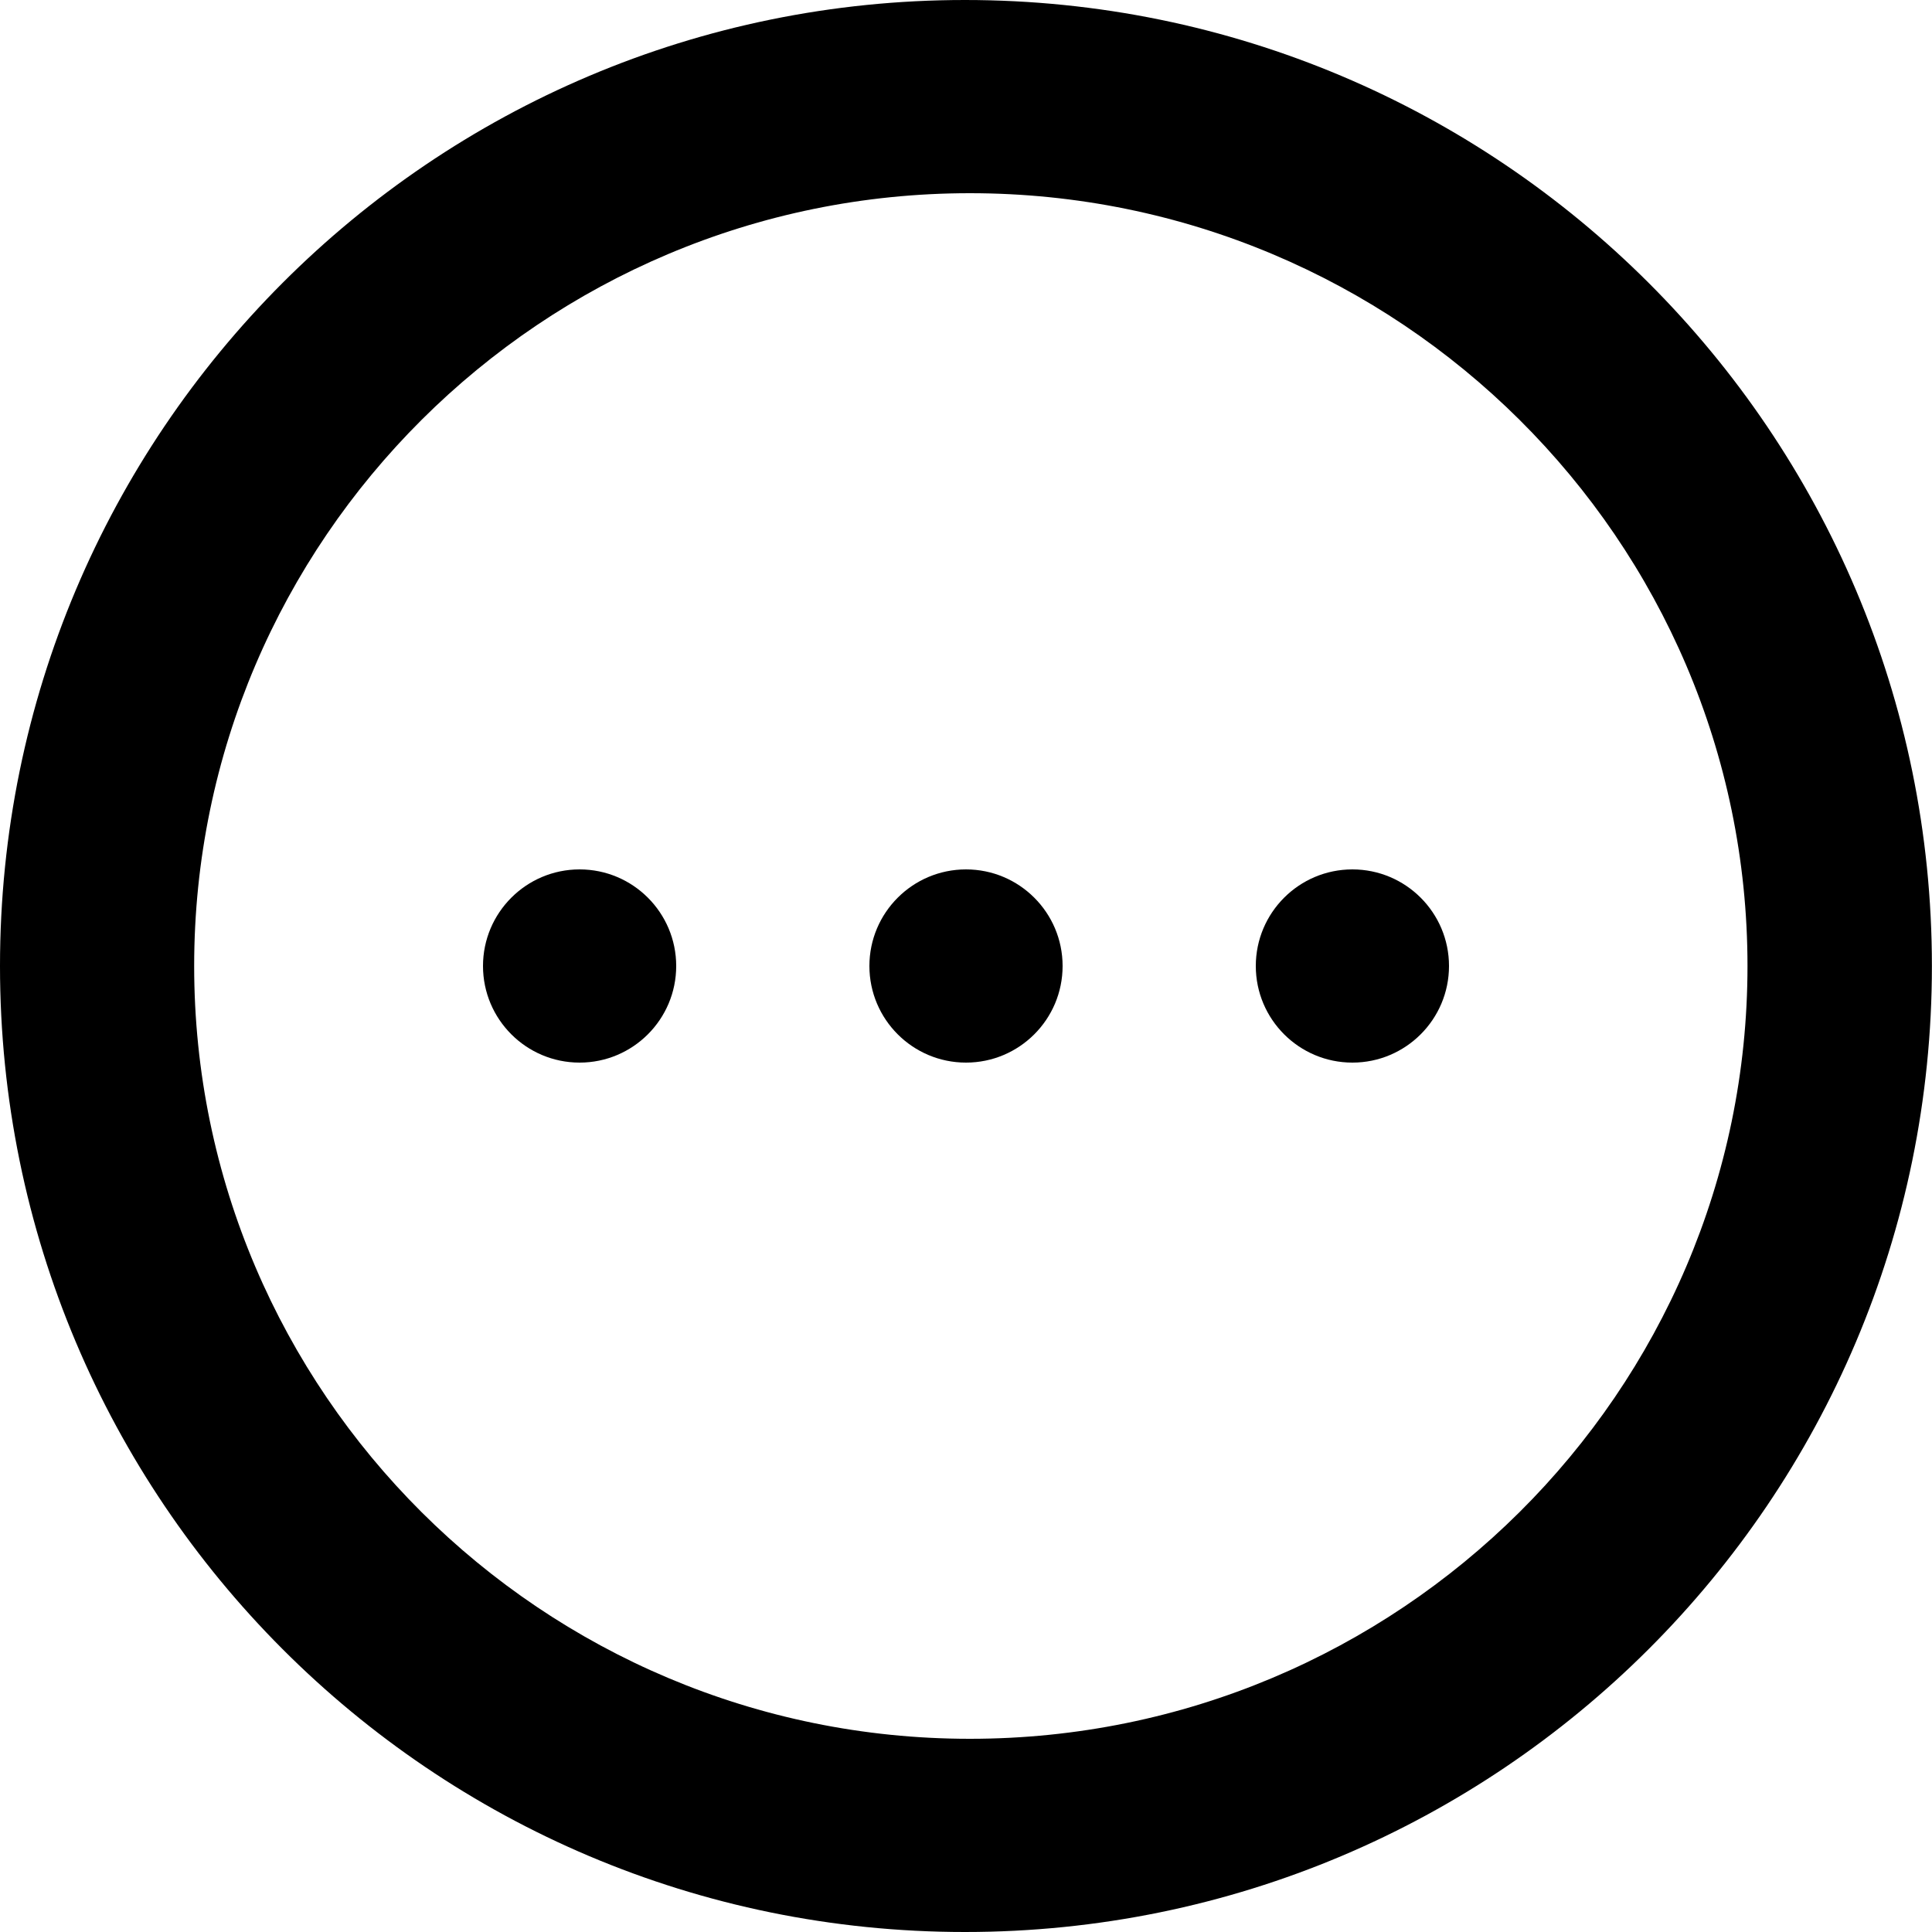
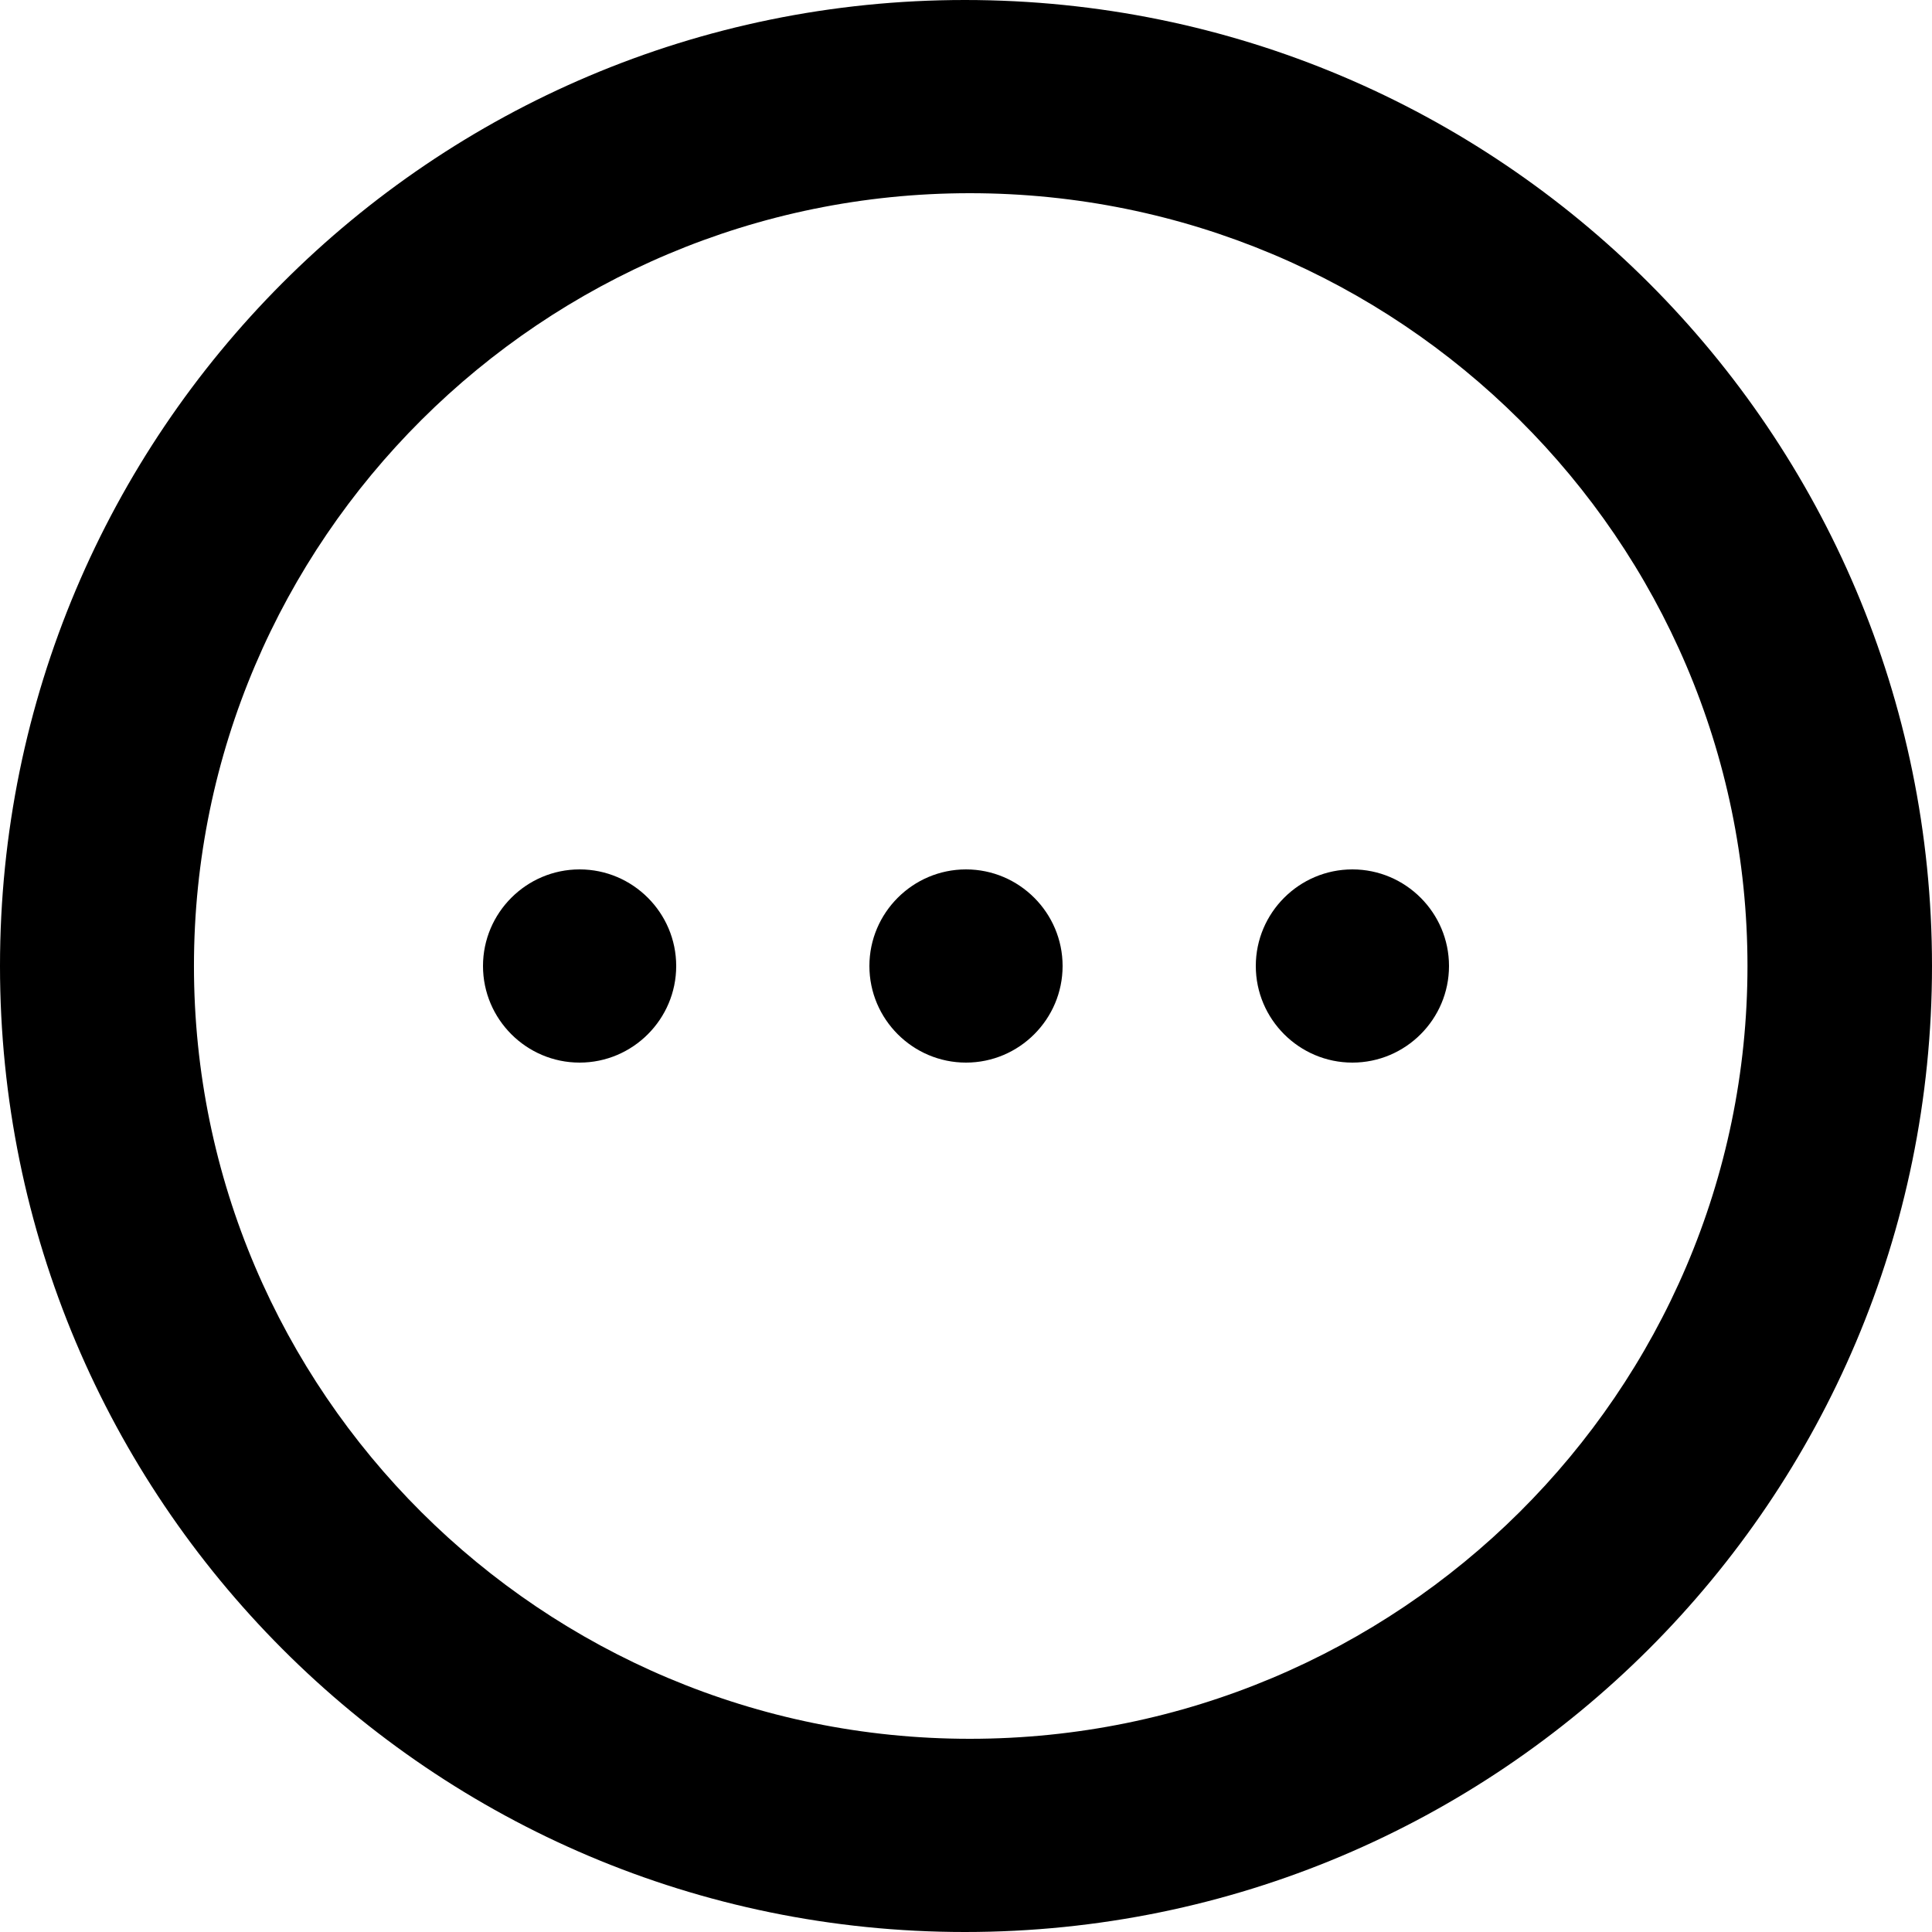
- <svg xmlns="http://www.w3.org/2000/svg" viewBox="0 0 20 20">
-   <path d="M0,10c0,5.52,4.466,10,9.989,10c5.53,0,10.01-4.478,10.01-10c0-5.52-4.478-10-10.01-10C4.469,0,0,4.478,0,10 M10.04,2   c4.44,0,8.05,3.589,8.05,8s-3.612,8-8.05,8c-4.428,0-8.03-3.589-8.03-8S5.613,2,10.04,2" />
-   <path d="M14,11c0.552,0,1-0.448,1-1s-0.448-1-1-1s-1,0.448-1,1S13.448,11,14,11" />
-   <path d="M10,11c0.552,0,1-0.448,1-1s-0.448-1-1-1s-1,0.448-1,1S9.448,11,10,11" />
-   <path d="M6,11c0.552,0,1-0.448,1-1S6.552,9,6,9s-1,0.448-1,1S5.448,11,6,11" />
+ <svg xmlns="http://www.w3.org/2000/svg" viewBox="0 0 512 512">
+   <path d="m0 256c0 141.3 114.3 256 255.7 256 141.6 0 256.3-114.6 256.3-256 0-141.3-114.6-256-256.3-256-141.3 0-255.7 114.6-255.7 256m257-204.8c113.7 0 206.1 91.9 206.1 204.8s-92.4 204.8-206.1 204.8c-113.4 0-205.6-91.9-205.6-204.8s92.3-204.8 205.6-204.8" />
+   <path d="m358.4 281.6c14.1 0 25.6-11.5 25.6-25.6s-11.5-25.6-25.6-25.6-25.6 11.5-25.6 25.6 11.5 25.6 25.6 25.6" />
+   <path d="m256 281.6c14.1 0 25.6-11.5 25.6-25.6s-11.5-25.6-25.6-25.6-25.6 11.5-25.6 25.6 11.5 25.6 25.6 25.6" />
+   <path d="m153.6 281.6c14.1 0 25.6-11.5 25.6-25.6s-11.5-25.6-25.6-25.6-25.6 11.5-25.6 25.6 11.5 25.6 25.6 25.6" />
</svg>
